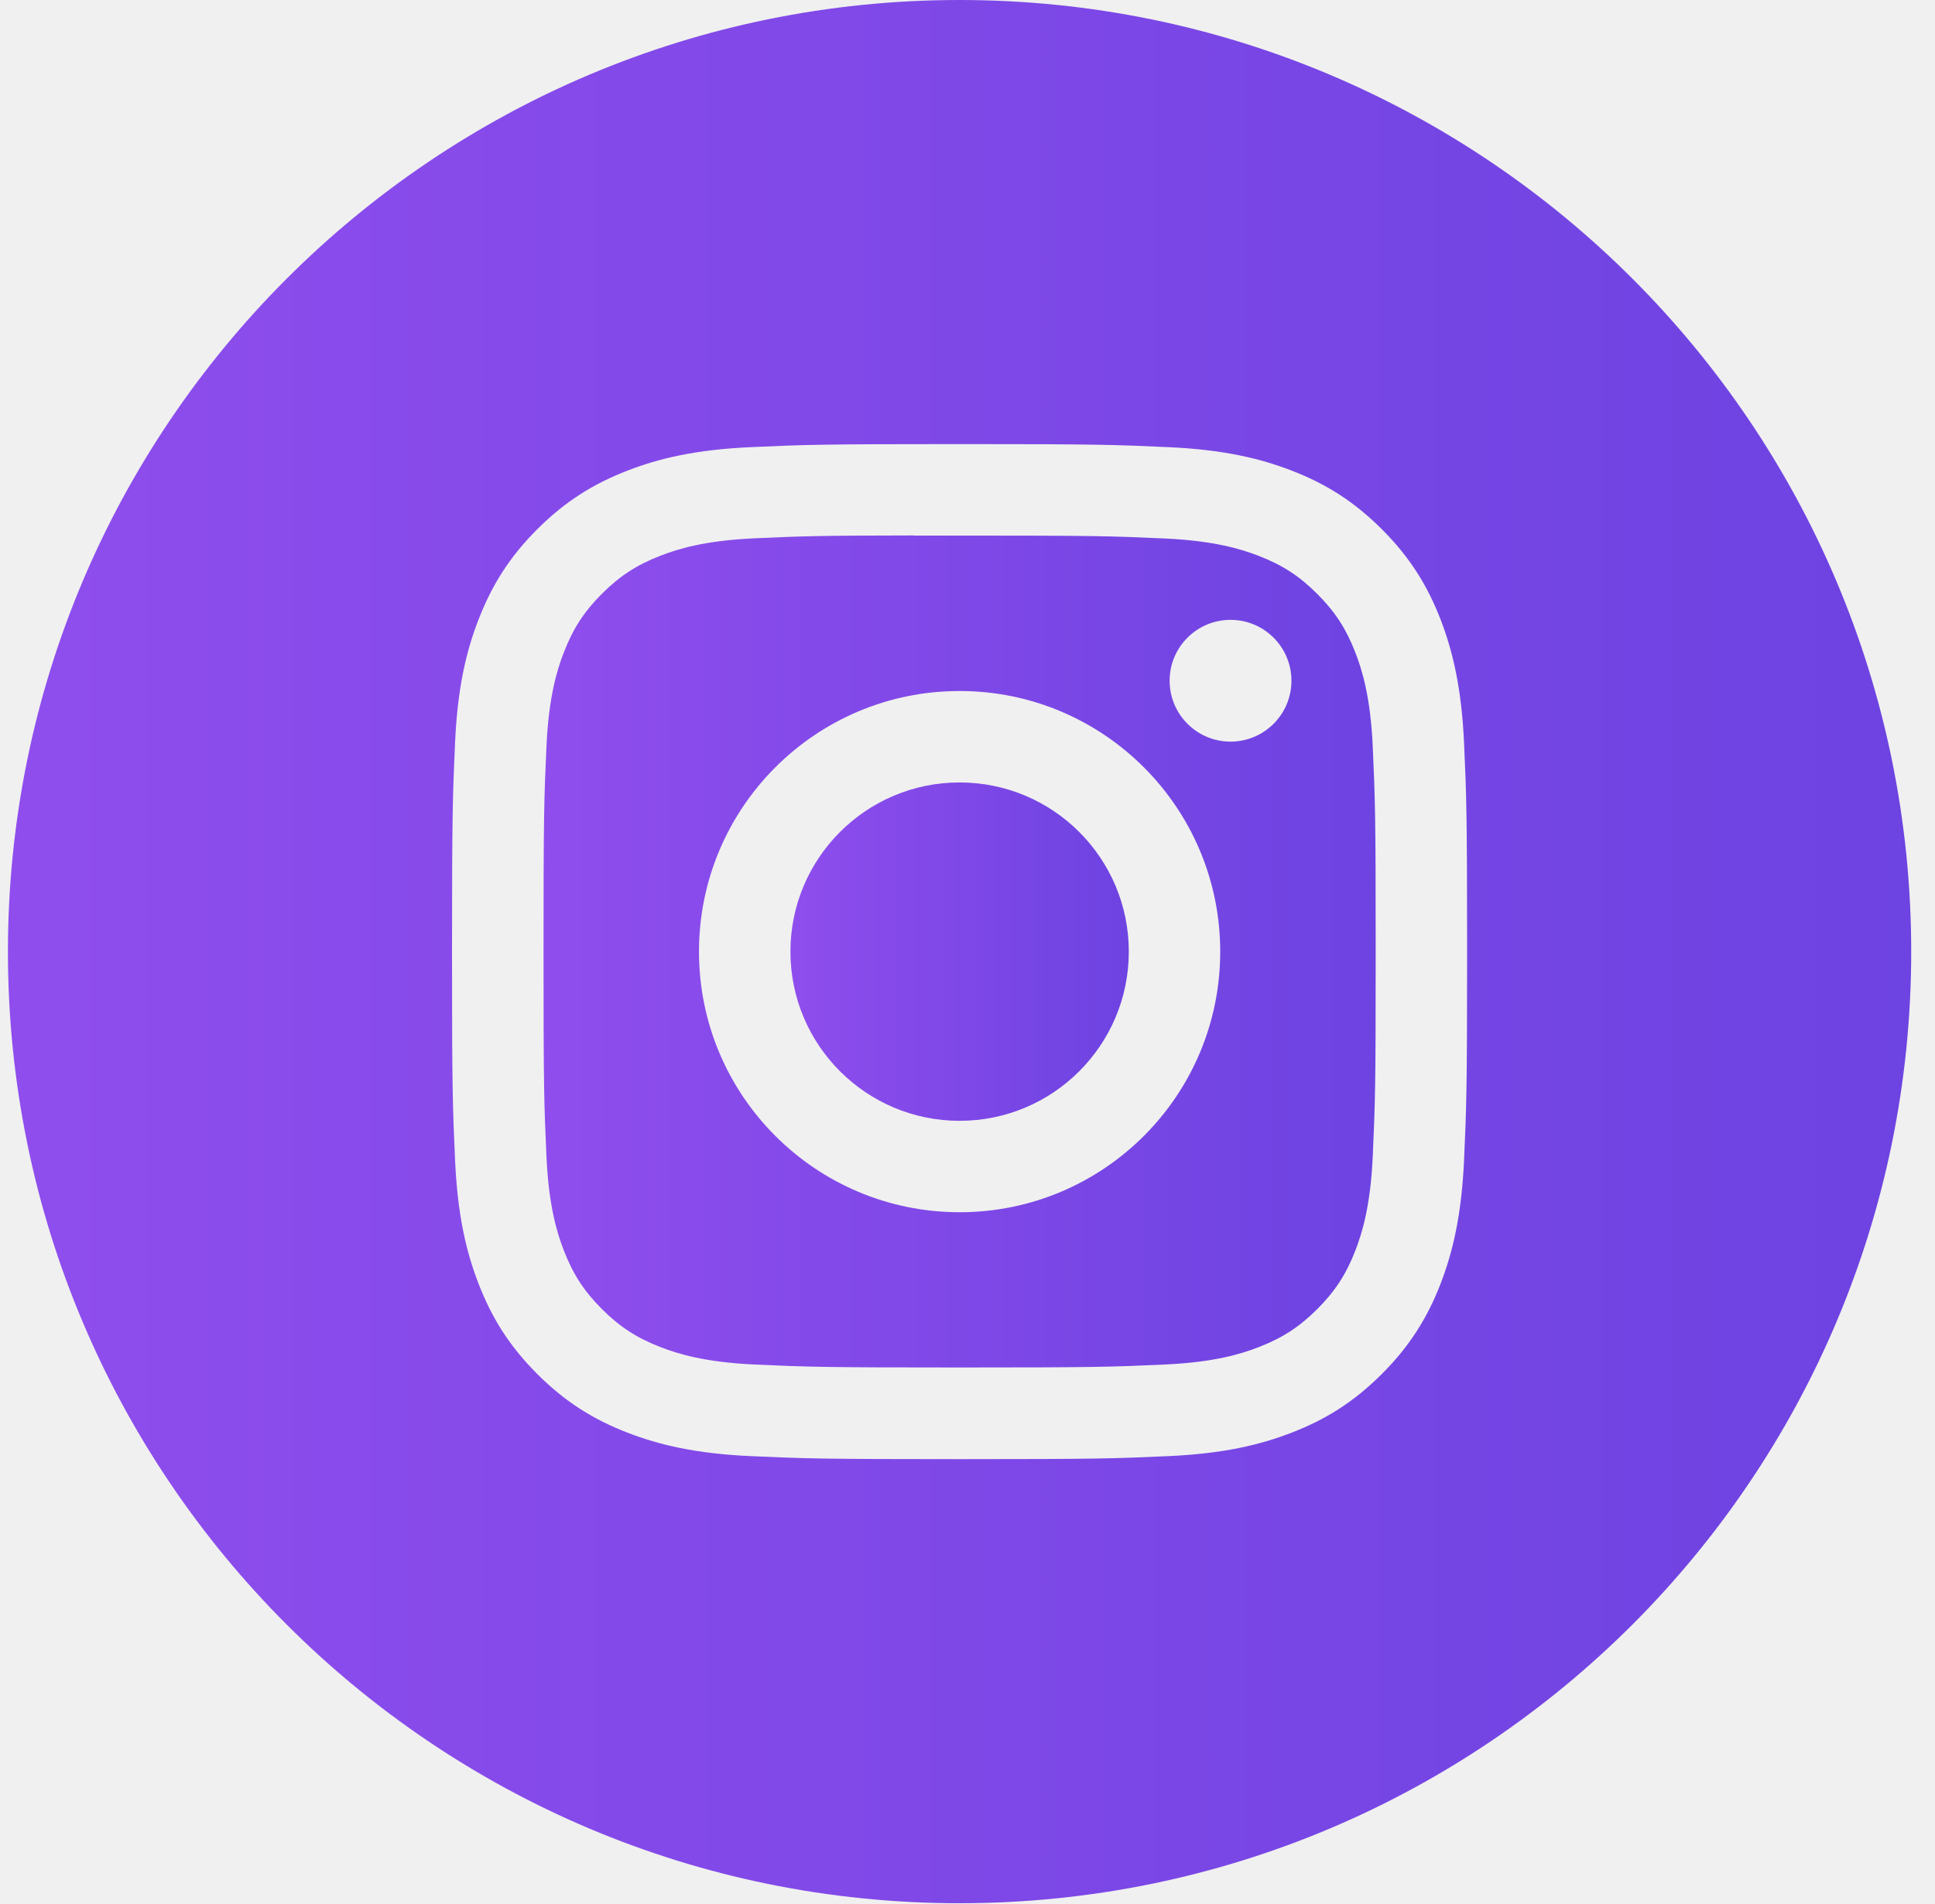
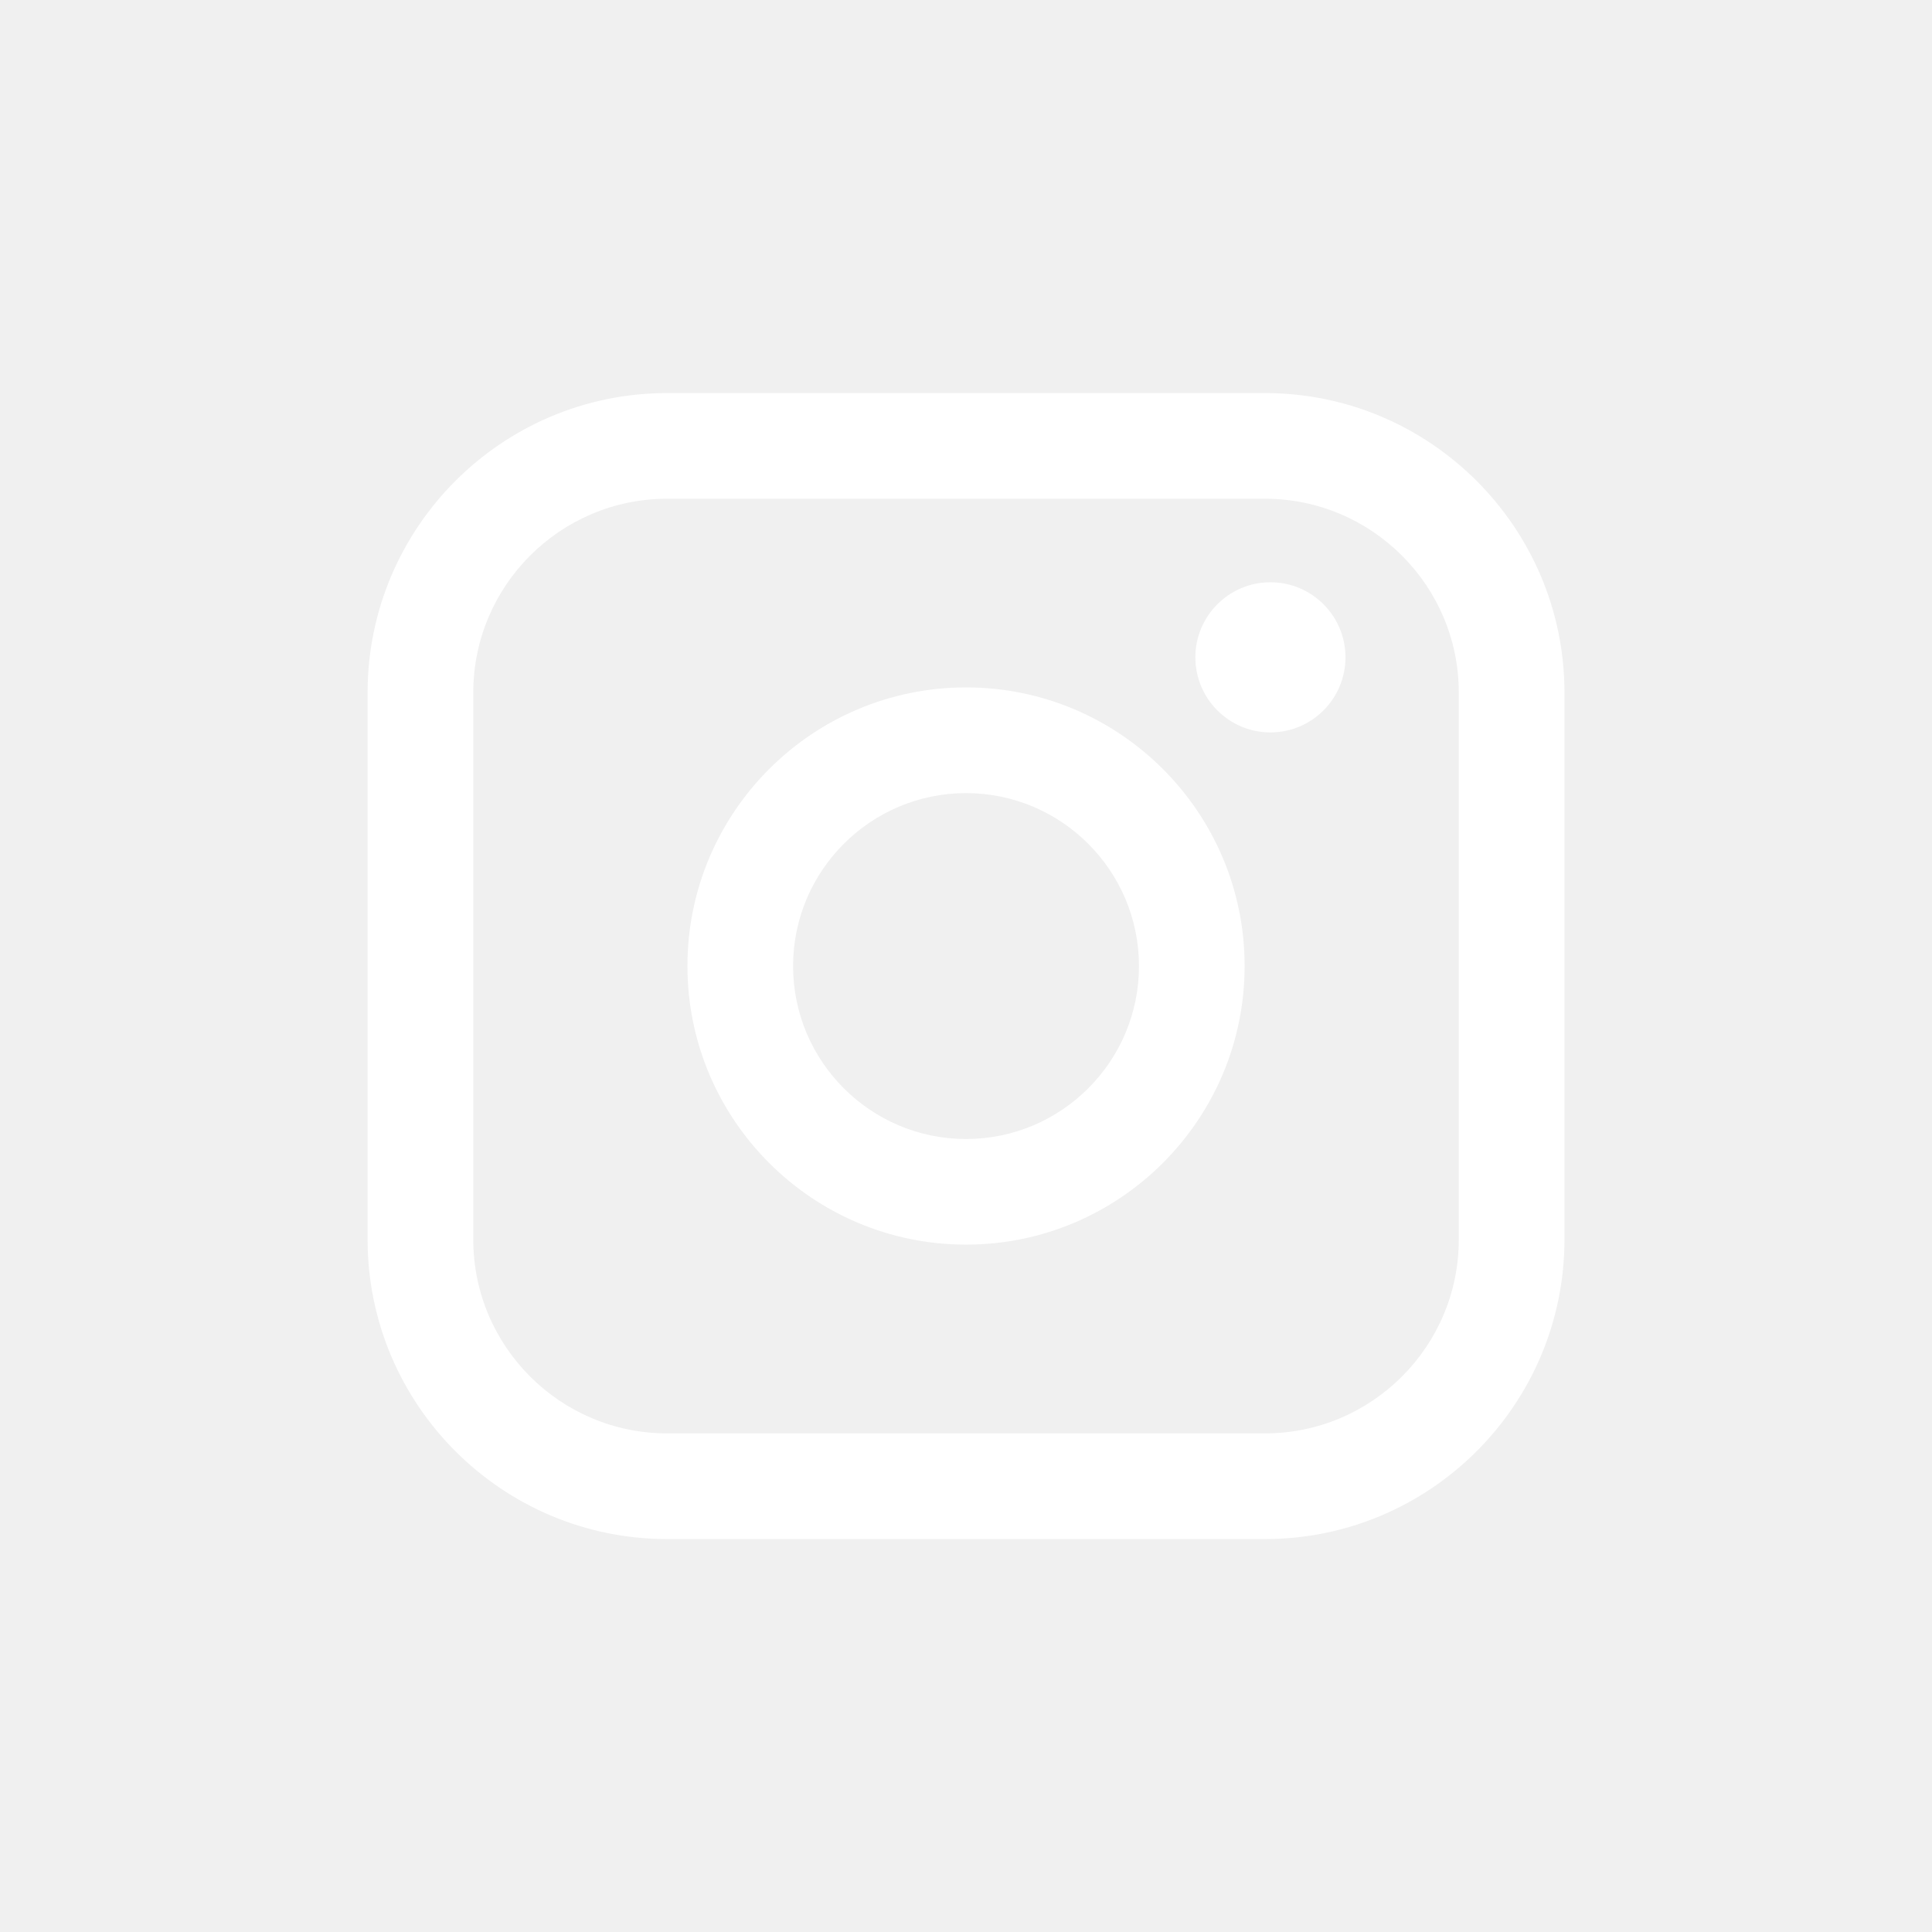
- <svg xmlns="http://www.w3.org/2000/svg" width="61" height="60" viewBox="0 0 61 60">
-   <path fill-rule="evenodd" clip-rule="evenodd" d="M0.25 30C0.25 13.431 13.681 0 30.25 0C46.819 0 60.25 13.431 60.25 30C60.25 46.569 46.819 60 30.25 60C13.681 60 0.25 46.569 0.25 30ZM30.252 14C25.906 14 25.361 14.019 23.654 14.097C21.951 14.175 20.788 14.444 19.771 14.84C18.718 15.249 17.826 15.795 16.936 16.685C16.046 17.574 15.5 18.467 15.09 19.519C14.693 20.537 14.423 21.7 14.346 23.402C14.27 25.109 14.25 25.655 14.25 30C14.25 34.346 14.269 34.889 14.347 36.596C14.425 38.299 14.695 39.462 15.09 40.479C15.499 41.532 16.046 42.424 16.935 43.314C17.824 44.204 18.717 44.752 19.769 45.16C20.787 45.556 21.95 45.826 23.653 45.904C25.36 45.981 25.904 46 30.25 46C34.595 46 35.139 45.981 36.846 45.904C38.549 45.826 39.713 45.556 40.731 45.16C41.783 44.752 42.674 44.204 43.563 43.314C44.453 42.424 45 41.532 45.41 40.48C45.803 39.462 46.073 38.299 46.153 36.596C46.23 34.889 46.25 34.346 46.25 30C46.25 25.655 46.23 25.11 46.153 23.403C46.073 21.699 45.803 20.537 45.41 19.519C45 18.467 44.453 17.574 43.563 16.685C42.673 15.795 41.783 15.248 40.73 14.84C39.71 14.444 38.547 14.175 36.843 14.097C35.136 14.019 34.593 14 30.247 14H30.252Z" fill="url(#paint0_linear_16_6003)" />
-   <path fill-rule="evenodd" clip-rule="evenodd" d="M28.816 16.884C29.242 16.883 29.718 16.884 30.252 16.884C34.523 16.884 35.03 16.899 36.717 16.976C38.277 17.047 39.124 17.308 39.688 17.527C40.434 17.817 40.967 18.163 41.526 18.724C42.086 19.284 42.433 19.817 42.724 20.564C42.943 21.127 43.204 21.974 43.275 23.534C43.351 25.22 43.368 25.727 43.368 29.997C43.368 34.267 43.351 34.774 43.275 36.46C43.203 38.02 42.943 38.867 42.724 39.43C42.434 40.177 42.086 40.709 41.526 41.269C40.966 41.828 40.435 42.175 39.688 42.465C39.124 42.685 38.277 42.945 36.717 43.017C35.03 43.093 34.523 43.11 30.252 43.11C25.979 43.11 25.473 43.093 23.786 43.017C22.226 42.944 21.379 42.684 20.815 42.465C20.068 42.175 19.535 41.828 18.975 41.268C18.415 40.708 18.068 40.176 17.778 39.429C17.559 38.866 17.298 38.019 17.227 36.459C17.15 34.772 17.135 34.266 17.135 29.993C17.135 25.72 17.15 25.216 17.227 23.53C17.298 21.97 17.559 21.123 17.778 20.559C18.068 19.812 18.415 19.279 18.975 18.719C19.535 18.159 20.068 17.812 20.815 17.521C21.379 17.302 22.226 17.041 23.786 16.97C25.262 16.903 25.834 16.883 28.816 16.88V16.884ZM38.792 19.541C37.732 19.541 36.872 20.4 36.872 21.46C36.872 22.52 37.732 23.38 38.792 23.38C39.852 23.38 40.712 22.52 40.712 21.46C40.712 20.4 39.852 19.541 38.792 19.541ZM30.252 21.784C25.714 21.784 22.035 25.463 22.035 30.001C22.035 34.538 25.714 38.216 30.252 38.216C34.789 38.216 38.467 34.538 38.467 30.001C38.467 25.463 34.789 21.784 30.252 21.784Z" fill="url(#paint1_linear_16_6003)" />
-   <path fill-rule="evenodd" clip-rule="evenodd" d="M30.251 24.667C33.197 24.667 35.585 27.055 35.585 30C35.585 32.946 33.197 35.334 30.251 35.334C27.306 35.334 24.918 32.946 24.918 30C24.918 27.055 27.306 24.667 30.251 24.667Z" fill="url(#paint2_linear_16_6003)" />
-   <defs>
-     <linearGradient id="paint0_linear_16_6003" x1="0.25" y1="29.988" x2="60.26" y2="29.988" gradientUnits="userSpaceOnUse">
-       <stop stop-color="#8F4DED" />
-       <stop offset="1" stop-color="#6D43E1" />
-     </linearGradient>
-     <linearGradient id="paint1_linear_16_6003" x1="17.135" y1="29.99" x2="43.373" y2="29.99" gradientUnits="userSpaceOnUse">
-       <stop stop-color="#8F4DED" />
-       <stop offset="1" stop-color="#6D43E1" />
-     </linearGradient>
-     <linearGradient id="paint2_linear_16_6003" x1="24.918" y1="29.998" x2="35.587" y2="29.998" gradientUnits="userSpaceOnUse">
-       <stop stop-color="#8F4DED" />
-       <stop offset="1" stop-color="#6D43E1" />
-     </linearGradient>
-   </defs>
+ <svg xmlns="http://www.w3.org/2000/svg" width="60" height="60" viewBox="0 0 60 60" fill="none">
+   <path d="M39.284 12.207H20.718C15.589 12.207 11.416 16.38 11.416 21.509V38.495C11.416 43.624 15.589 47.797 20.718 47.797H39.284C44.413 47.797 48.586 43.624 48.586 38.495V21.509C48.586 16.38 44.413 12.207 39.284 12.207ZM14.698 21.509C14.698 18.19 17.399 15.489 20.718 15.489H39.284C42.603 15.489 45.304 18.19 45.304 21.509V38.495C45.304 41.814 42.603 44.515 39.284 44.515H20.718C17.399 44.515 14.698 41.814 14.698 38.495V21.509Z" fill="white" />
+   <path d="M30.001 38.653C34.771 38.653 38.653 34.772 38.653 30C38.653 25.228 34.773 21.348 30.001 21.348C25.229 21.348 21.349 25.228 21.349 30C21.349 34.772 25.229 38.653 30.001 38.653ZM30.001 24.631C32.963 24.631 35.372 27.04 35.372 30.002C35.372 32.964 32.963 35.373 30.001 35.373C27.039 35.373 24.63 32.964 24.63 30.002C24.63 27.04 27.039 24.631 30.001 24.631Z" fill="white" />
+   <path d="M39.454 22.746C40.739 22.746 41.785 21.701 41.785 20.414C41.785 19.128 40.741 18.083 39.454 18.083C38.168 18.083 37.123 19.128 37.123 20.414C37.123 21.701 38.168 22.746 39.454 22.746Z" fill="white" />
</svg>
